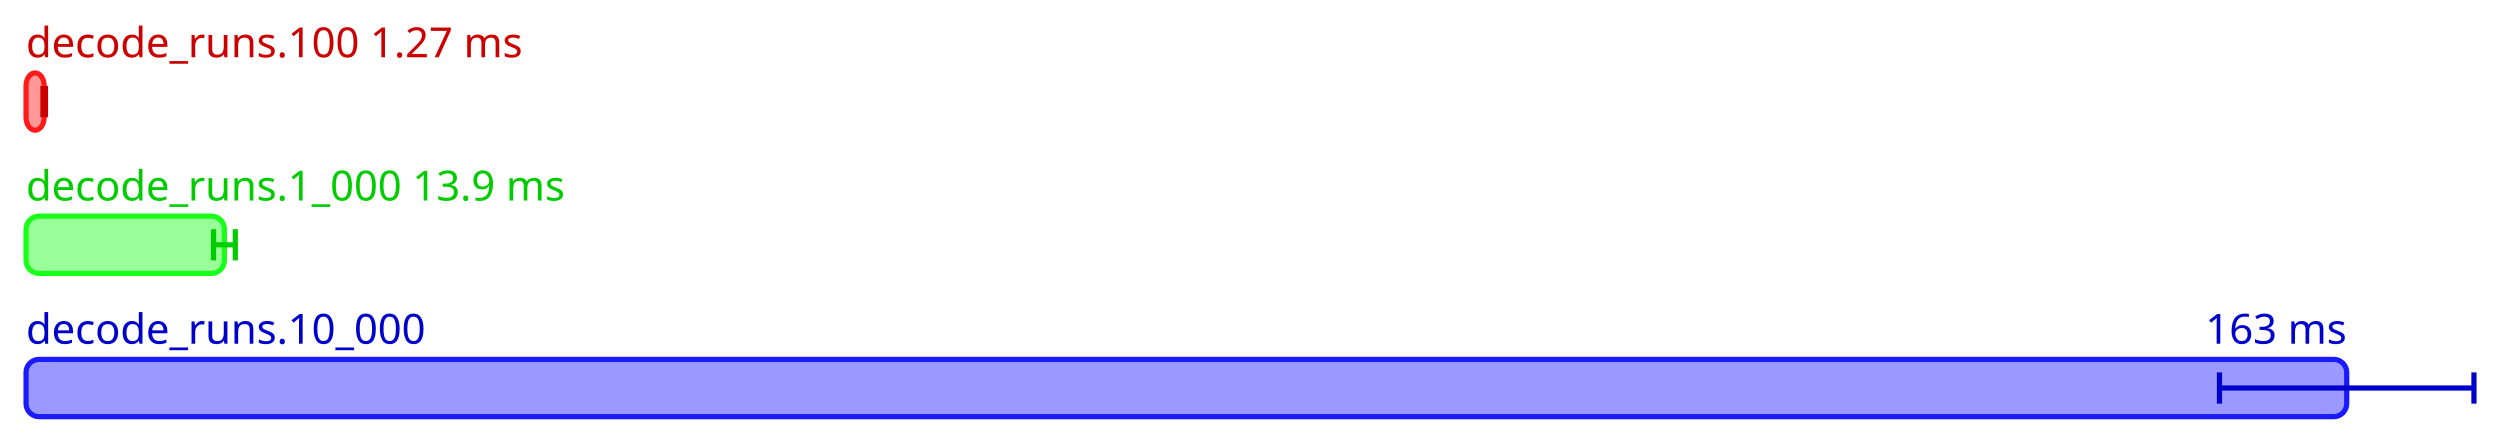
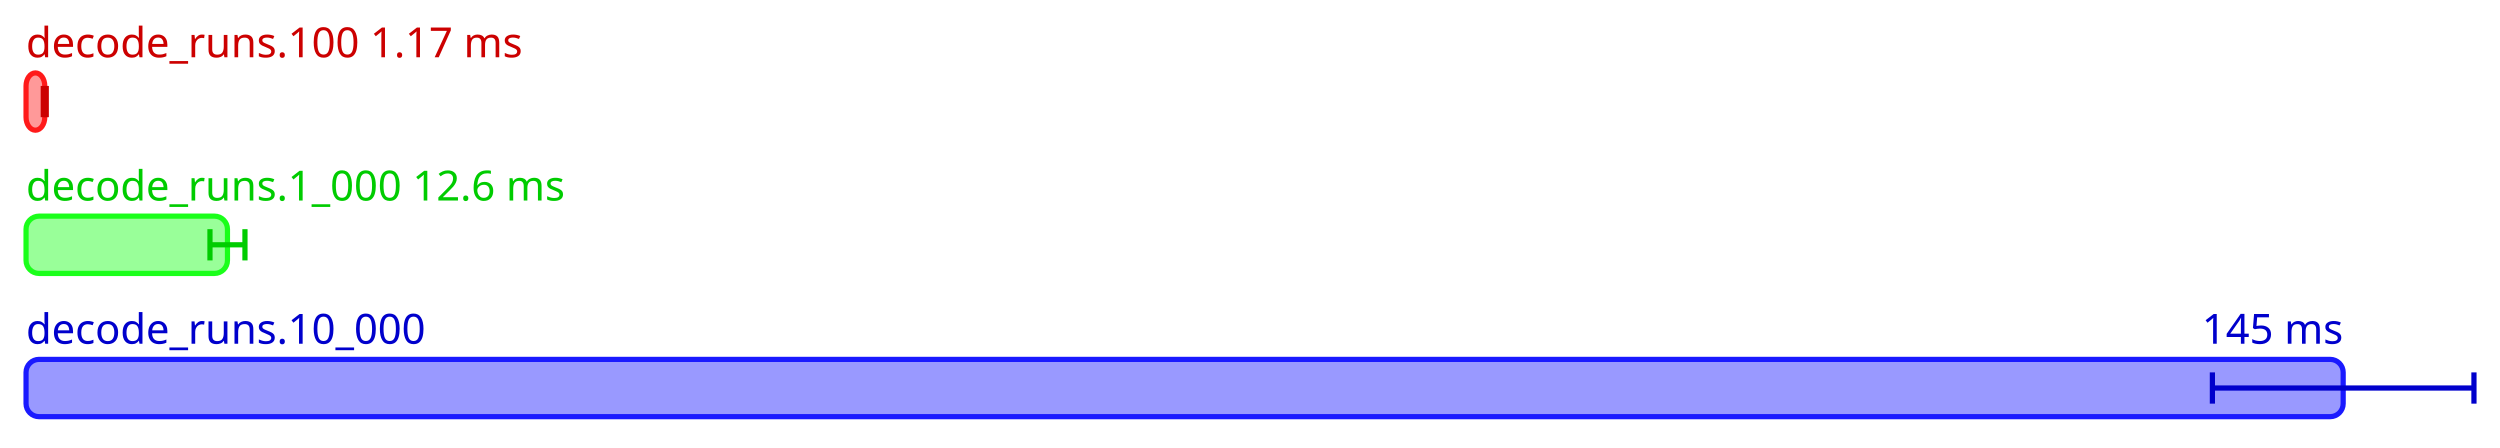
<svg xmlns="http://www.w3.org/2000/svg" height="172" width="960.0" font-size="16" font-family="sans-serif" stroke-width="2">
  <g transform="translate(10.0 0)">
-     <text fill="hsl(0, 100%, 40%)" y="22">decode_runs.100 1.27 ms</text>
+     <text fill="hsl(0, 100%, 40%)" y="22">decode_runs.100 1.17 ms</text>
    <g>
-       <rect y="28" rx="5" height="22" width="6.968" fill="hsl(0, 100%, 80%)" stroke="hsl(0, 100%, 55%)" />
+       <rect y="28" rx="5" height="22" width="7.192" fill="hsl(0, 100%, 80%)" stroke="hsl(0, 100%, 55%)" />
      <g stroke="hsl(0, 100%, 40%)">
-         <line x1="6.483" x2="7.453" y1="39" y2="39" />
-         <line x1="6.483" x2="6.483" y1="33" y2="45" />
-         <line x1="7.453" x2="7.453" y1="33" y2="45" />
+         <line x1="6.621" x2="7.762" y1="39" y2="39" />
+         <line x1="6.621" x2="6.621" y1="33" y2="45" />
+         <line x1="7.762" x2="7.762" y1="33" y2="45" />
      </g>
    </g>
-     <text fill="hsl(120, 100%, 40%)" y="77">decode_runs.1_000 13.9 ms</text>
+     <text fill="hsl(120, 100%, 40%)" y="77">decode_runs.1_000 12.6 ms</text>
    <g>
-       <rect y="83" rx="5" height="22" width="76.177" fill="hsl(120, 100%, 80%)" stroke="hsl(120, 100%, 55%)" />
+       <rect y="83" rx="5" height="22" width="77.345" fill="hsl(120, 100%, 80%)" stroke="hsl(120, 100%, 55%)" />
      <g stroke="hsl(120, 100%, 40%)">
-         <line x1="72.002" x2="80.352" y1="94" y2="94" />
-         <line x1="72.002" x2="72.002" y1="88" y2="100" />
-         <line x1="80.352" x2="80.352" y1="88" y2="100" />
+         <line x1="70.626" x2="84.064" y1="94" y2="94" />
+         <line x1="70.626" x2="70.626" y1="88" y2="100" />
+         <line x1="84.064" x2="84.064" y1="88" y2="100" />
      </g>
    </g>
    <g fill="hsl(240, 100%, 40%)">
      <text y="132">decode_runs.10_000</text>
-       <text y="132" x="891.139" text-anchor="end">163  ms</text>
+       <text y="132" x="889.779" text-anchor="end">145  ms</text>
    </g>
    <g>
-       <rect y="138" rx="5" height="22" width="891.139" fill="hsl(240, 100%, 80%)" stroke="hsl(240, 100%, 55%)" />
+       <rect y="138" rx="5" height="22" width="889.779" fill="hsl(240, 100%, 80%)" stroke="hsl(240, 100%, 55%)" />
      <g stroke="hsl(240, 100%, 40%)">
-         <line x1="842.279" x2="940.0" y1="149" y2="149" />
-         <line x1="842.279" x2="842.279" y1="143" y2="155" />
+         <line x1="839.558" x2="940.0" y1="149" y2="149" />
+         <line x1="839.558" x2="839.558" y1="143" y2="155" />
        <line x1="940.0" x2="940.0" y1="143" y2="155" />
      </g>
    </g>
  </g>
</svg>
